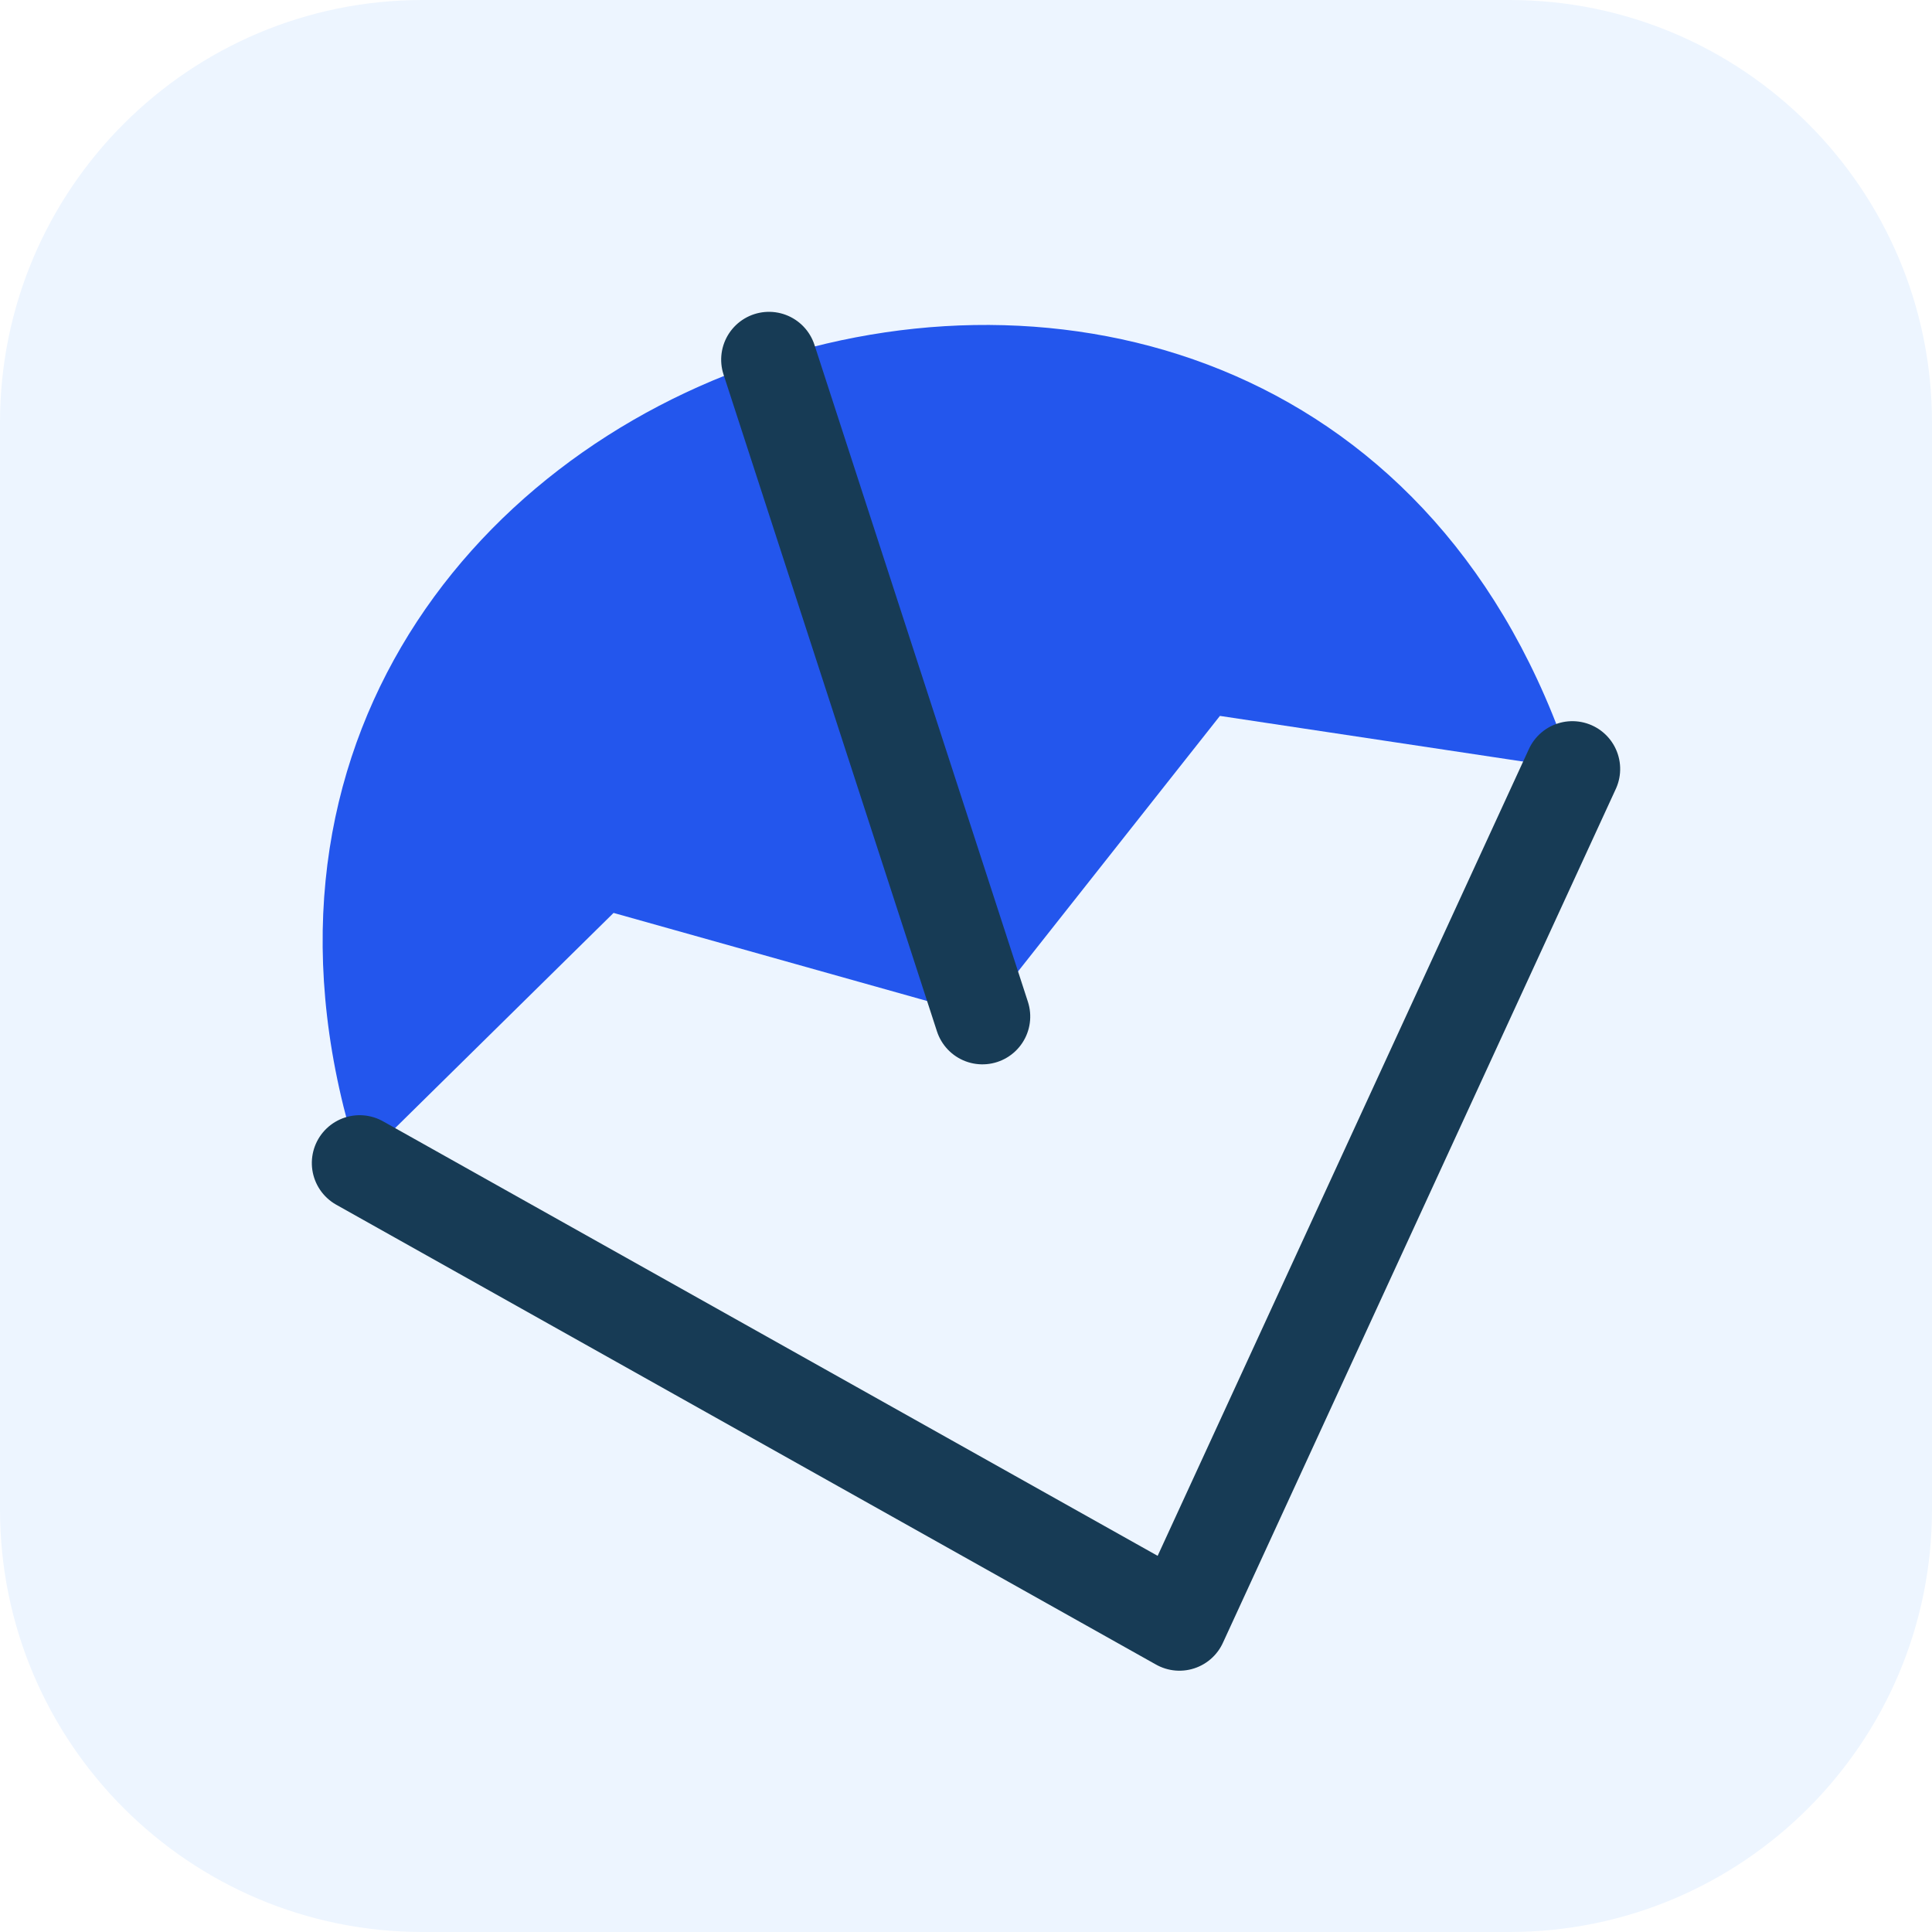
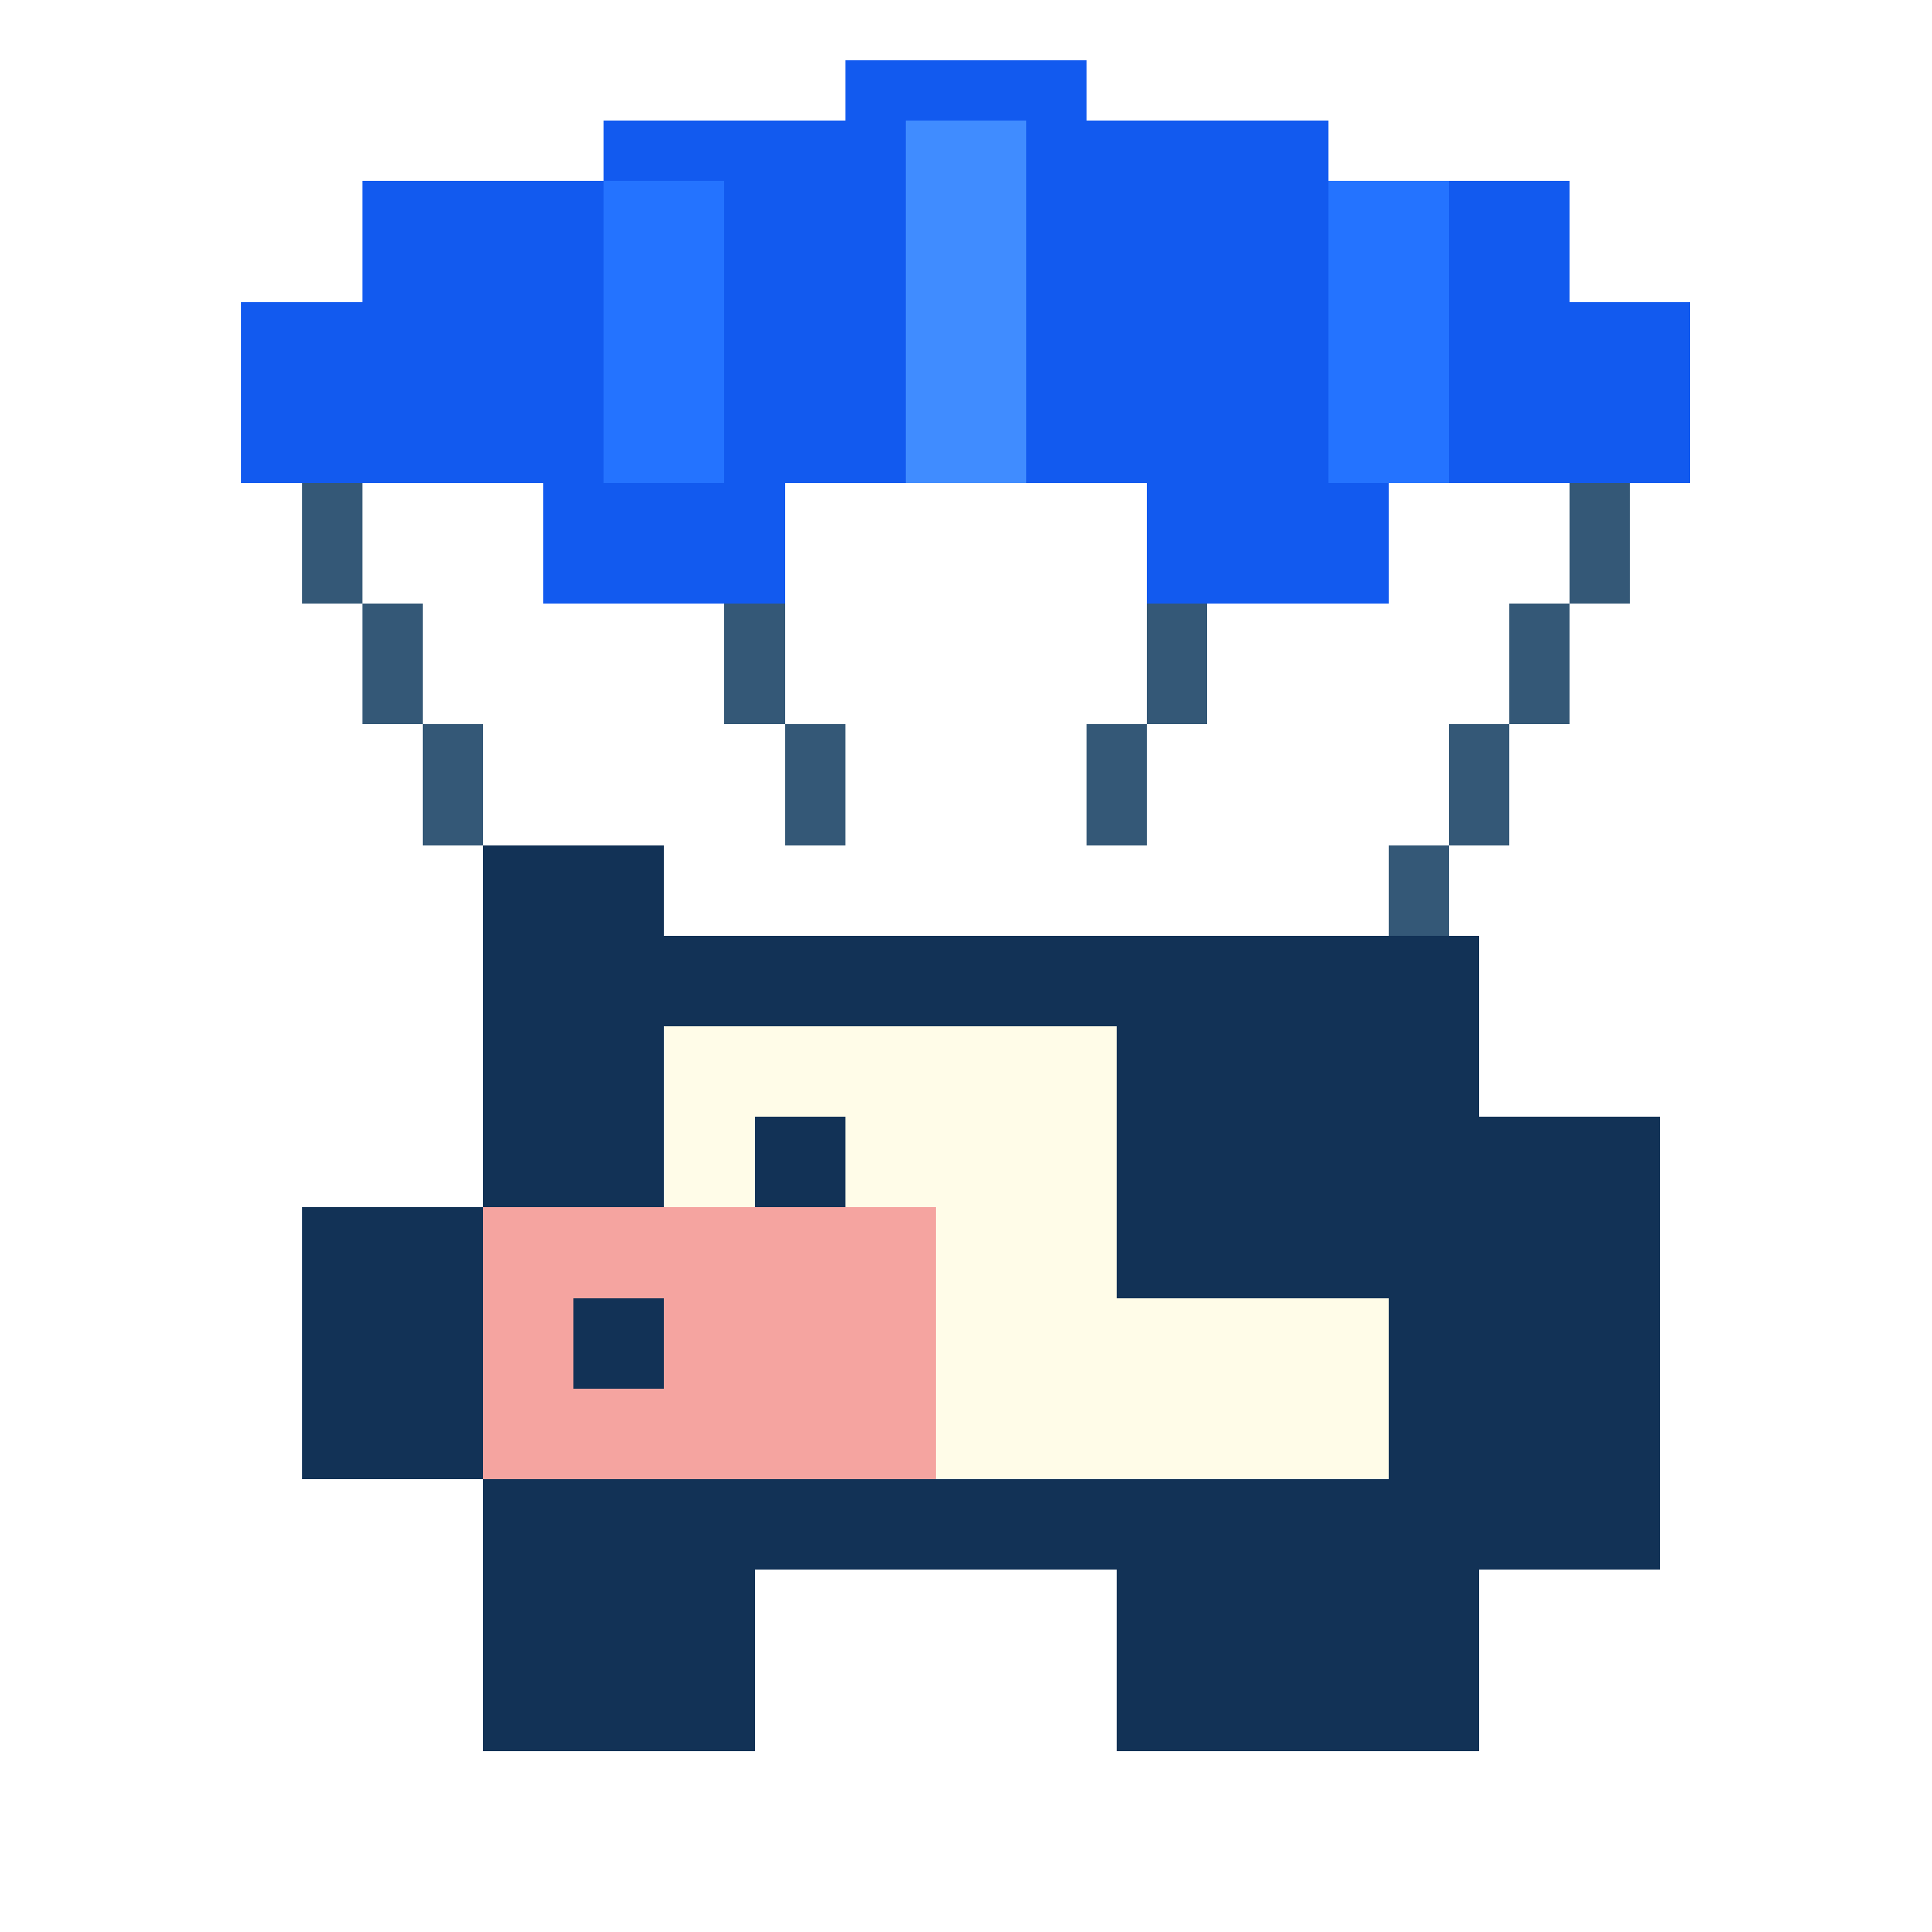
- <svg xmlns="http://www.w3.org/2000/svg" width="32" height="32" viewBox="0 0 32 32">
-   <rect width="32" height="32" rx="7" fill="#edf5ff" />
-   <g transform="translate(16 16) rotate(-18) scale(.88) translate(-16 -16)">
-     <path d="M4 16C4 0 28 0 28 16L22 13L16 17L10 13Z" fill="#2356ed" />
-     <path d="M4 16L16 29L28 16M16 4V17" stroke="#173b55" stroke-width="1.8" stroke-linecap="round" stroke-linejoin="round" fill="none" />
+ <svg xmlns="http://www.w3.org/2000/svg" id="still" width="32" height="32" viewBox="0 0 32 32" fill="none" shape-rendering="crispEdges" role="img" aria-labelledby="title">
+   <path d="M4 8V5H6V3H10V2H14V1H18V2H22V3H26V5H28V8H23V10H19V8H13V10H9V8Z" fill="#125aef" />
+   <path d="M10 3h2v5h-2zM22 3h2v5h-2z" fill="#2473ff" />
+   <path d="M15 2h2v6h-2z" fill="#408cff" />
+   <path d="M5 8h1v2h1v2h1v2h1v2H8v-2H7v-2H6v-2H5zM27 8h-1v2h-1v2h-1v2h-1v2h1v-2h1v-2h1v-2h1zM12 10h1v2h1v2h-1v-2h-1zM20 10h-1v2h-1v2h1v-2h1z" fill="#345877" />
+   <g transform="translate(-7 -16) scale(1.5)">
+     <path d="M12 21 21 21 21 23 23 23 23 28 21 28 21 30 17 30 17 28 13 28 13 30 10 30 10 27 8 27 8 24 10 24 10 20 12 20 12 21Z" fill="#123256" />
+     <rect x="12" y="22" width="8" height="5" fill="#fffce8" />
+     <rect x="17" y="22" width="3" height="3" fill="#123256" />
+     <rect x="13" y="23" width="1" height="1" fill="#123256" />
+     <rect x="10" y="24" width="5" height="3" fill="#f5a4a0" />
+     <rect x="11" y="25" width="1" height="1" fill="#123256" />
  </g>
</svg>
